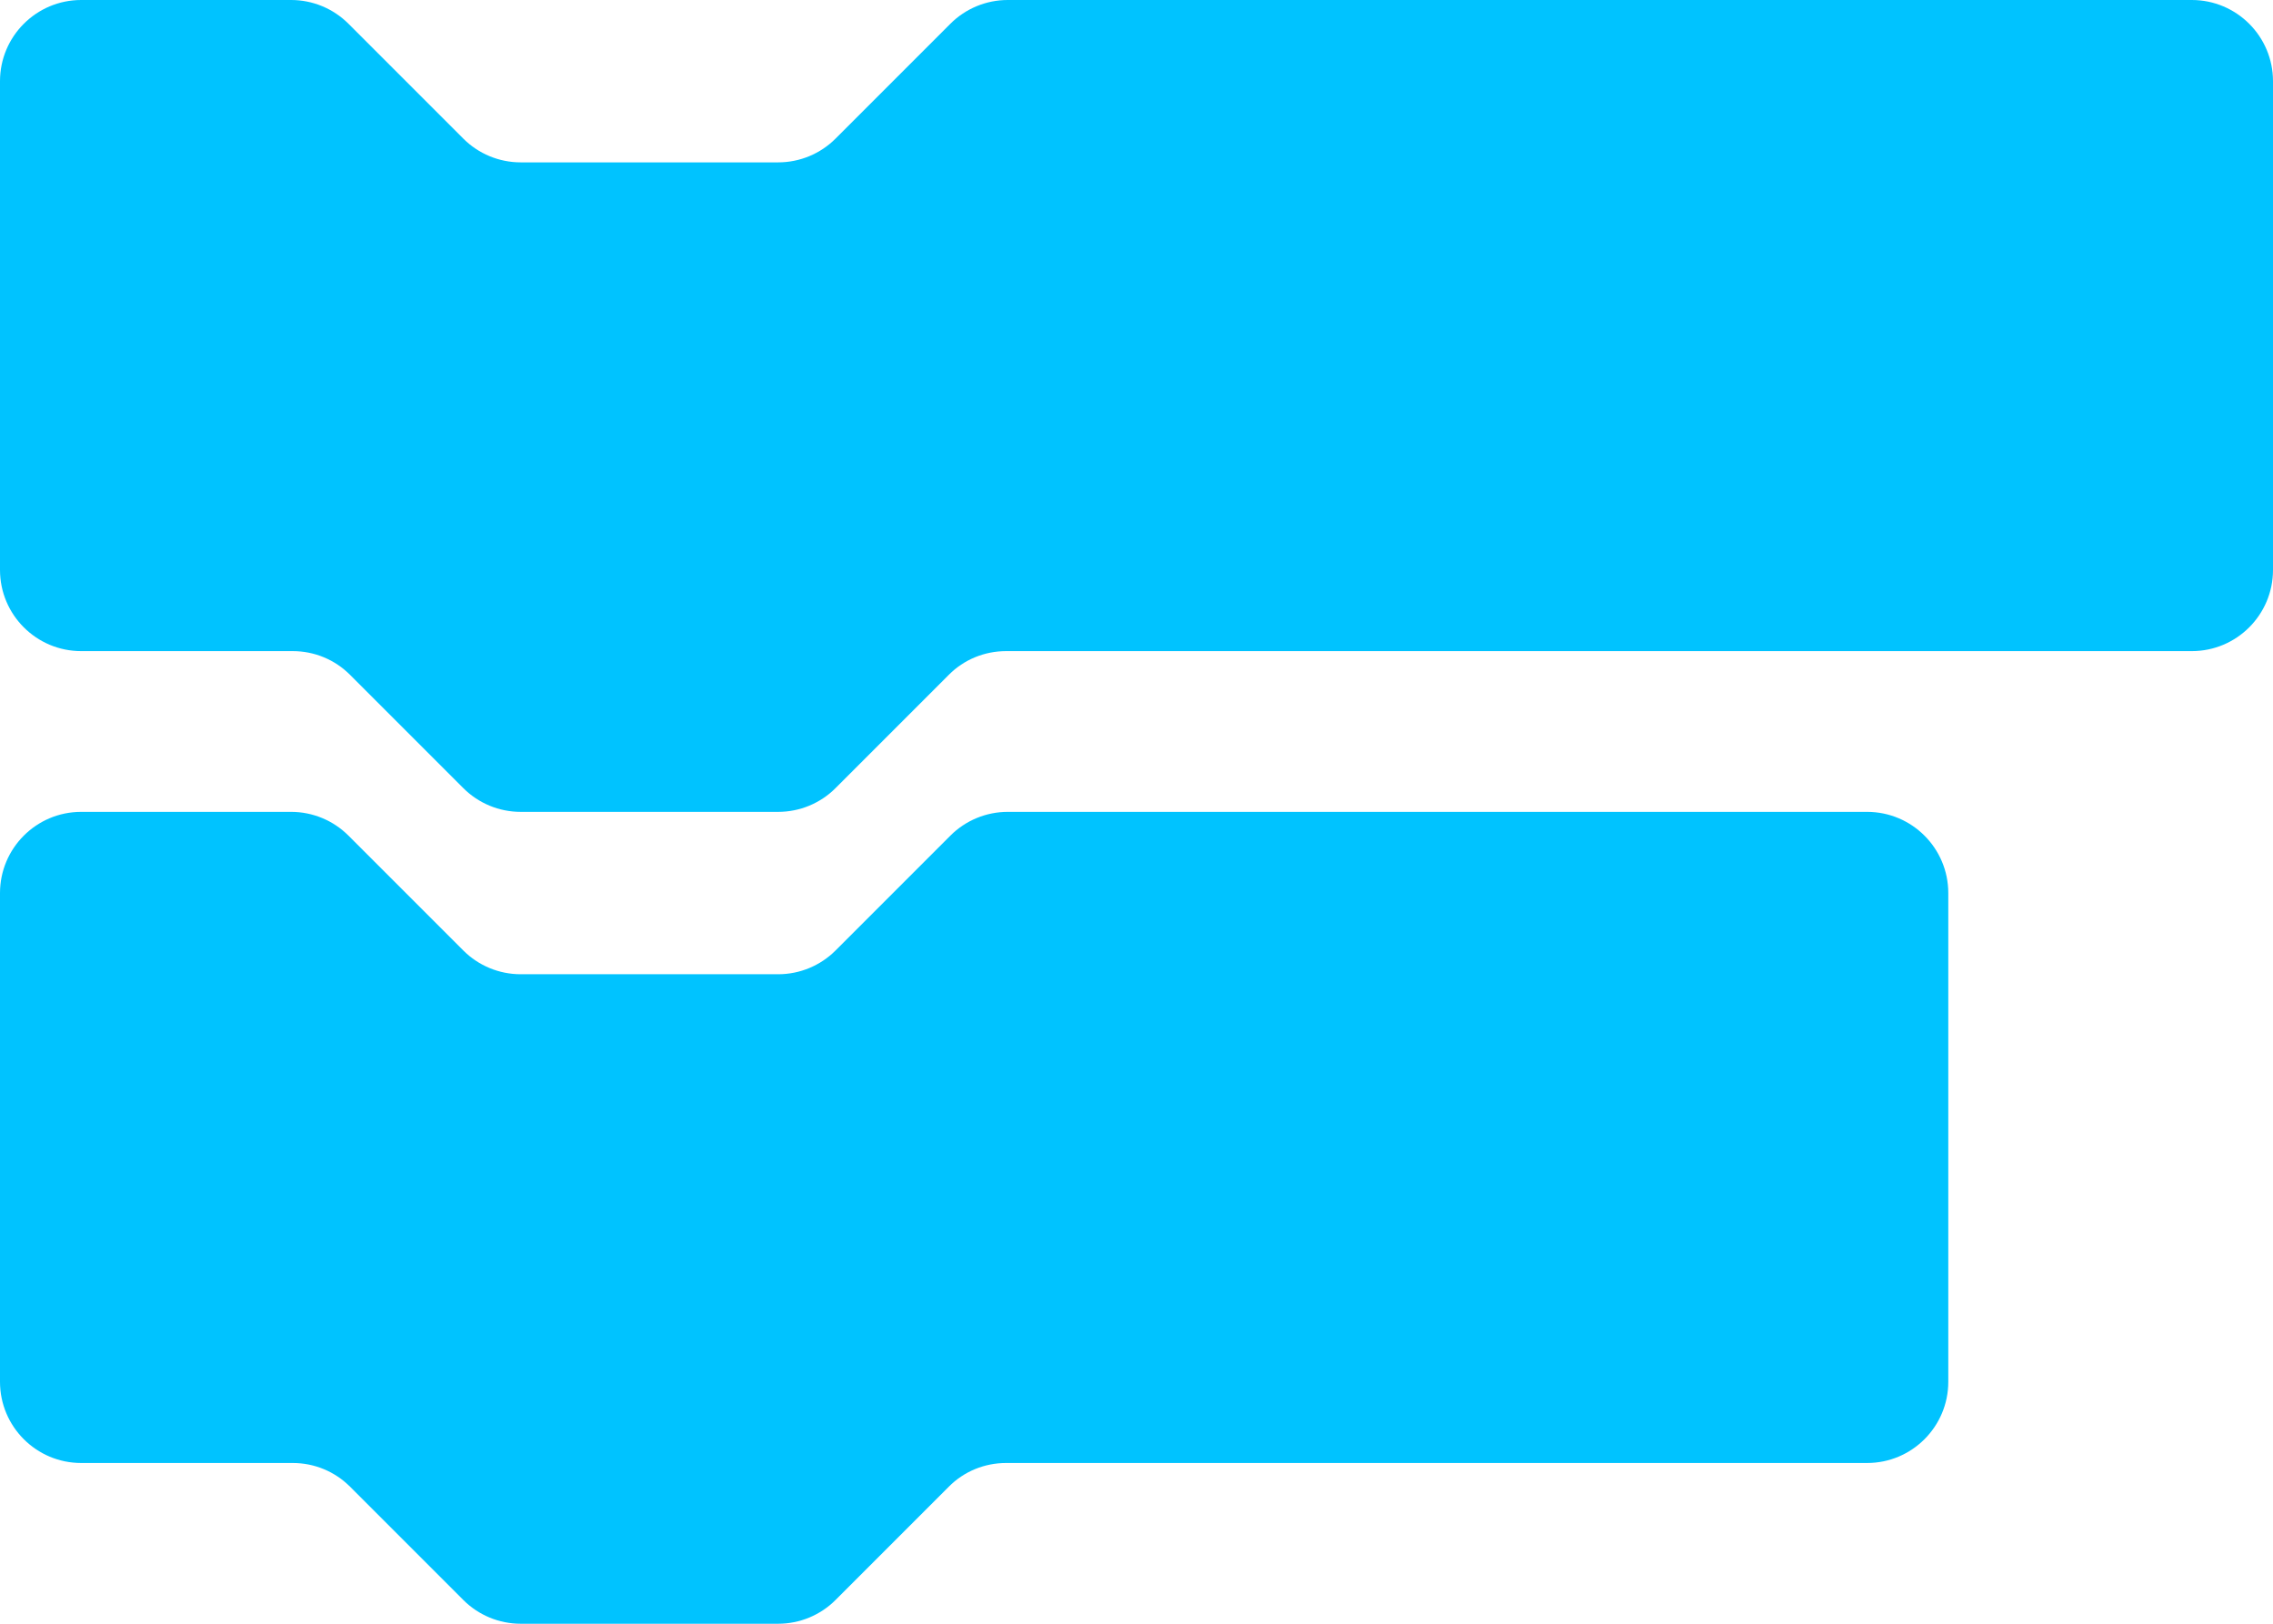
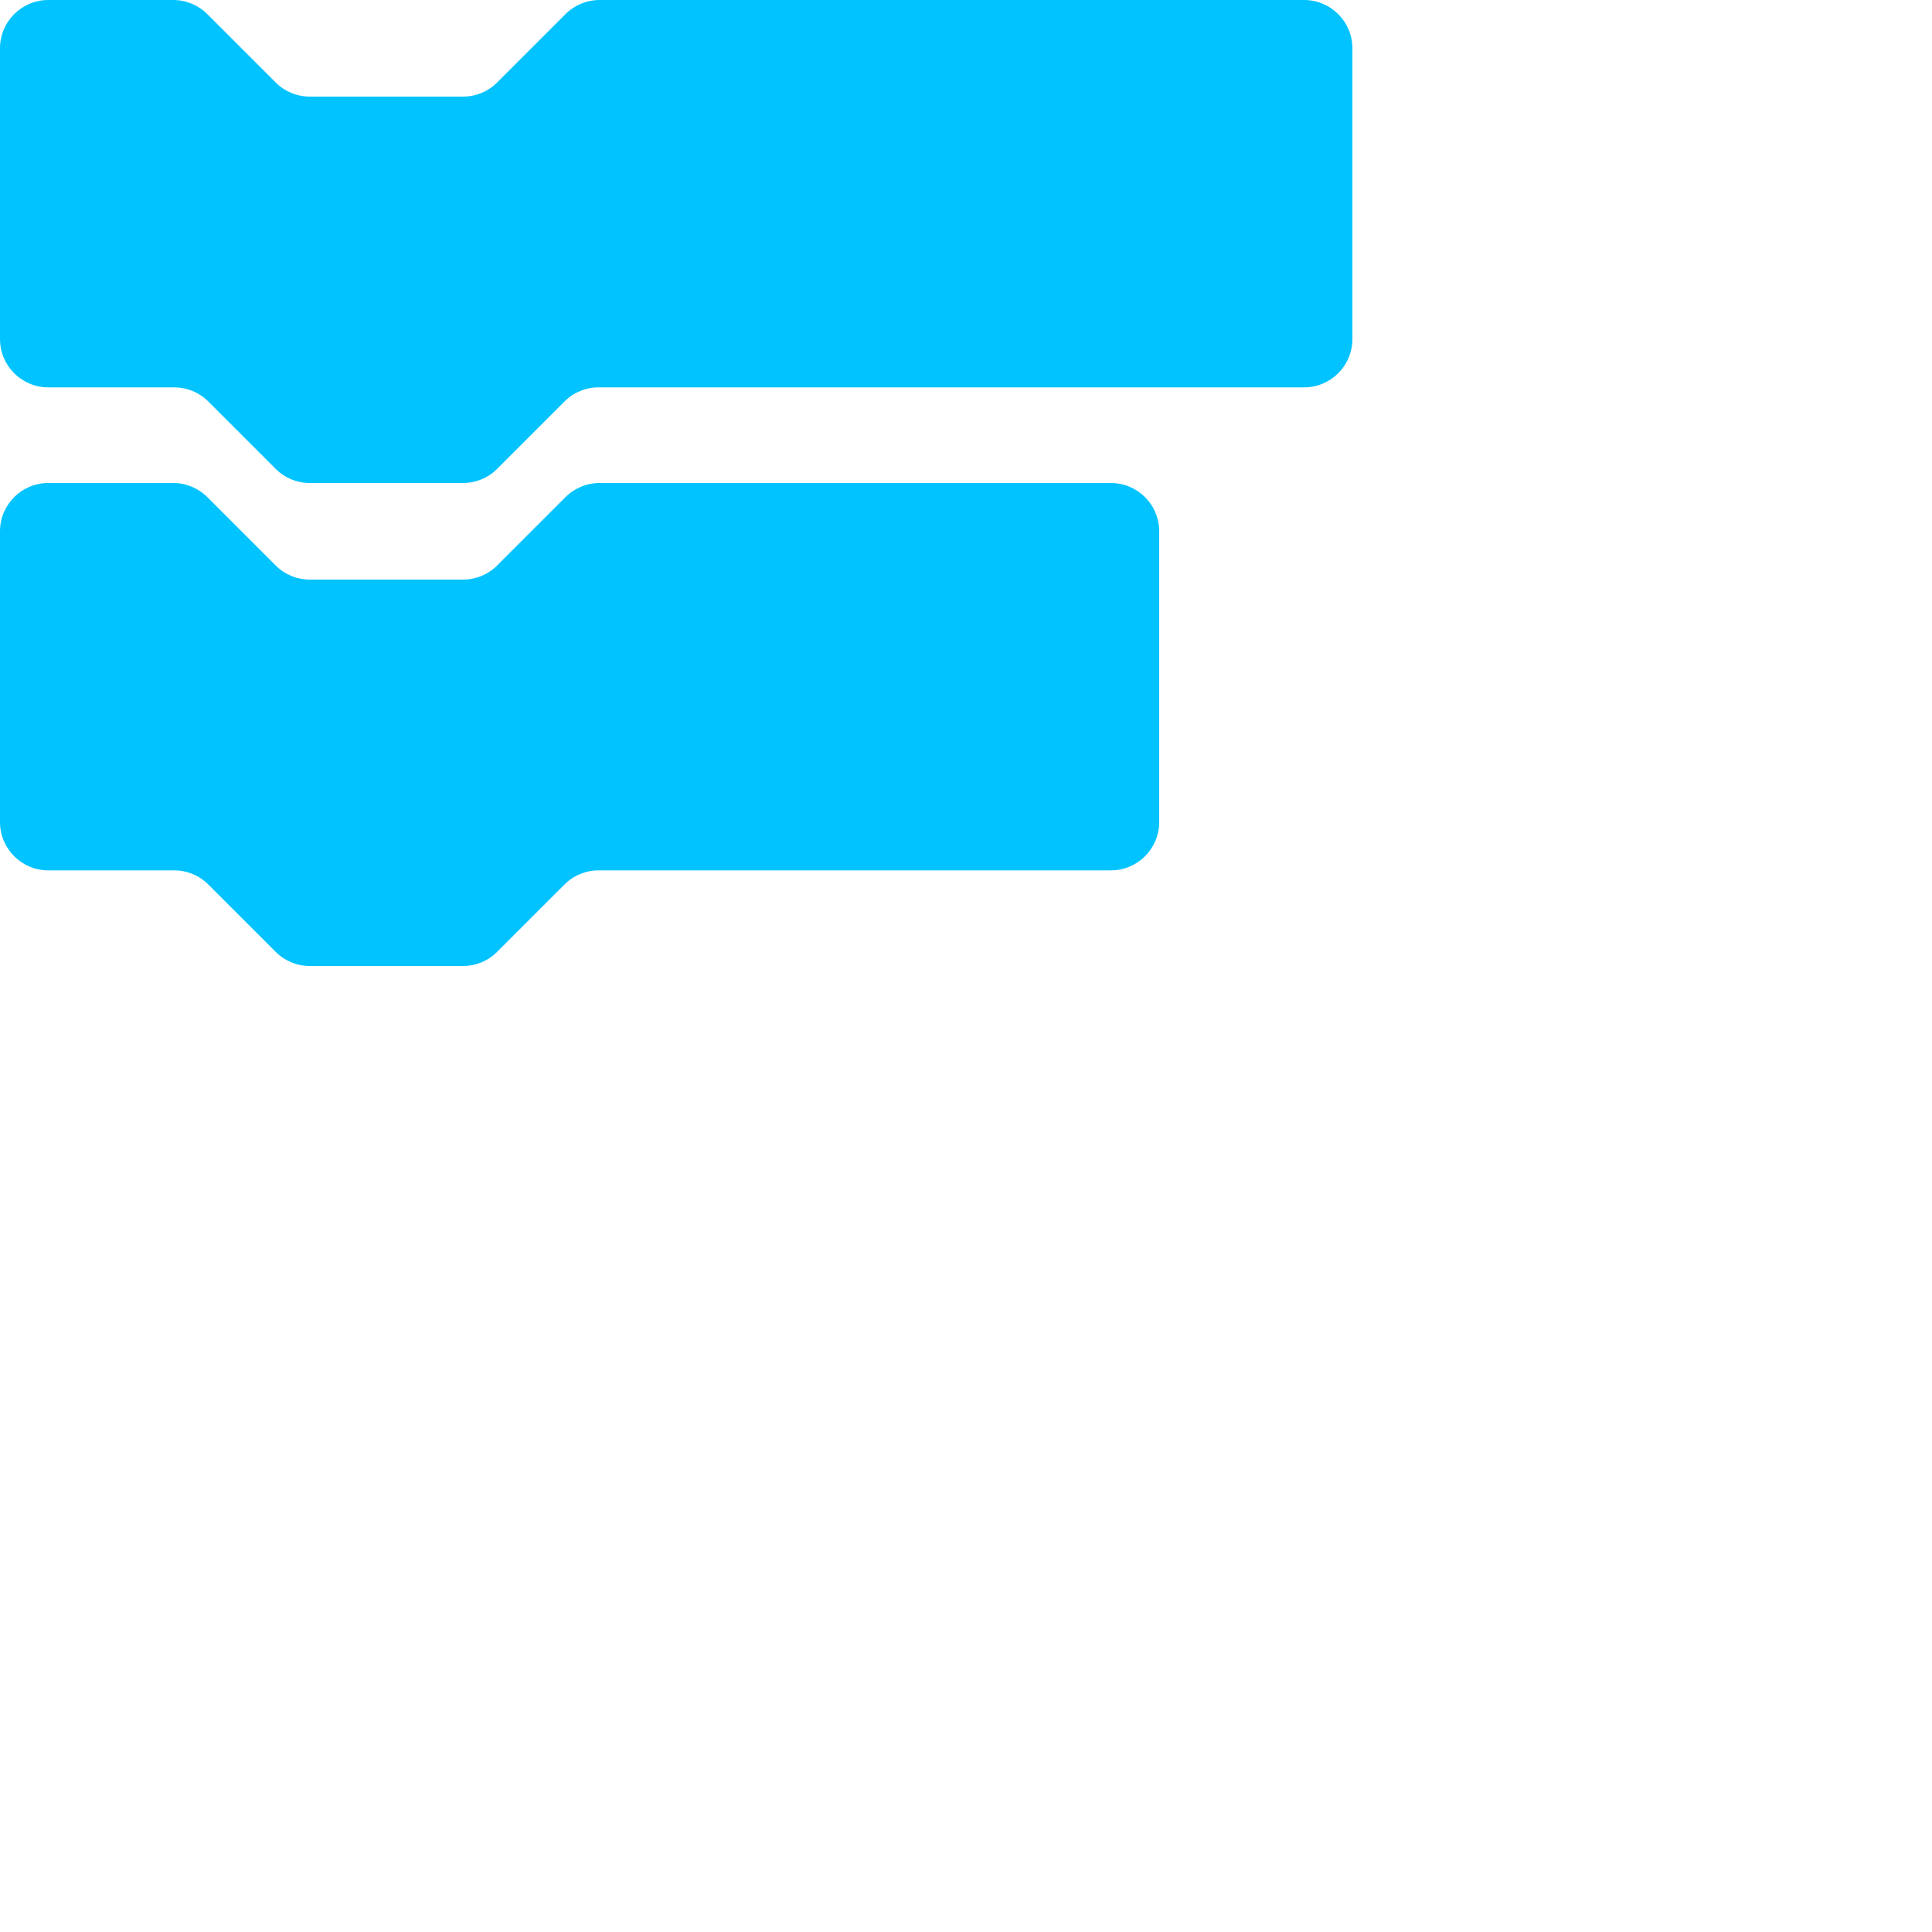
- <svg xmlns="http://www.w3.org/2000/svg" width="14" height="10" viewBox="0 0 14 10" fill="none">
+ <svg xmlns="http://www.w3.org/2000/svg" width="20px" height="20px" viewBox="0 0 20 20" fill="none">
  <path fill-rule="evenodd" clip-rule="evenodd" d="M12 8.51C12 8.786 11.776 9.01 11.5 9.01H6.197C6.064 9.01 5.937 9.062 5.844 9.156L5.146 9.854C5.053 9.947 4.926 10 4.793 10H3.207C3.074 10 2.947 9.947 2.854 9.854L2.156 9.156C2.062 9.062 1.936 9.01 1.803 9.01H0.5C0.224 9.01 0 8.786 0 8.51V5.5C0 5.224 0.224 5 0.5 5H1.793C1.926 5 2.053 5.053 2.146 5.146L2.854 5.854C2.947 5.947 3.074 6 3.207 6H4.793C4.926 6 5.053 5.947 5.146 5.854L5.854 5.146C5.947 5.053 6.074 5 6.207 5H11.5C11.776 5 12 5.224 12 5.5V8.51ZM14 3.51C14 3.786 13.776 4.01 13.5 4.01H6.197C6.064 4.01 5.937 4.062 5.844 4.156L5.146 4.854C5.053 4.947 4.926 5 4.793 5H3.207C3.074 5 2.947 4.947 2.854 4.854L2.156 4.156C2.062 4.062 1.936 4.01 1.803 4.01H0.5C0.224 4.01 0 3.786 0 3.51V0.5C0 0.224 0.224 0 0.5 0H1.793C1.926 0 2.053 0.053 2.146 0.146L2.854 0.854C2.947 0.947 3.074 1 3.207 1H4.793C4.926 1 5.053 0.947 5.146 0.854L5.854 0.146C5.947 0.053 6.074 0 6.207 0H13.5C13.776 0 14 0.224 14 0.5V3.51Z" fill="#00C3FF" />
</svg>
